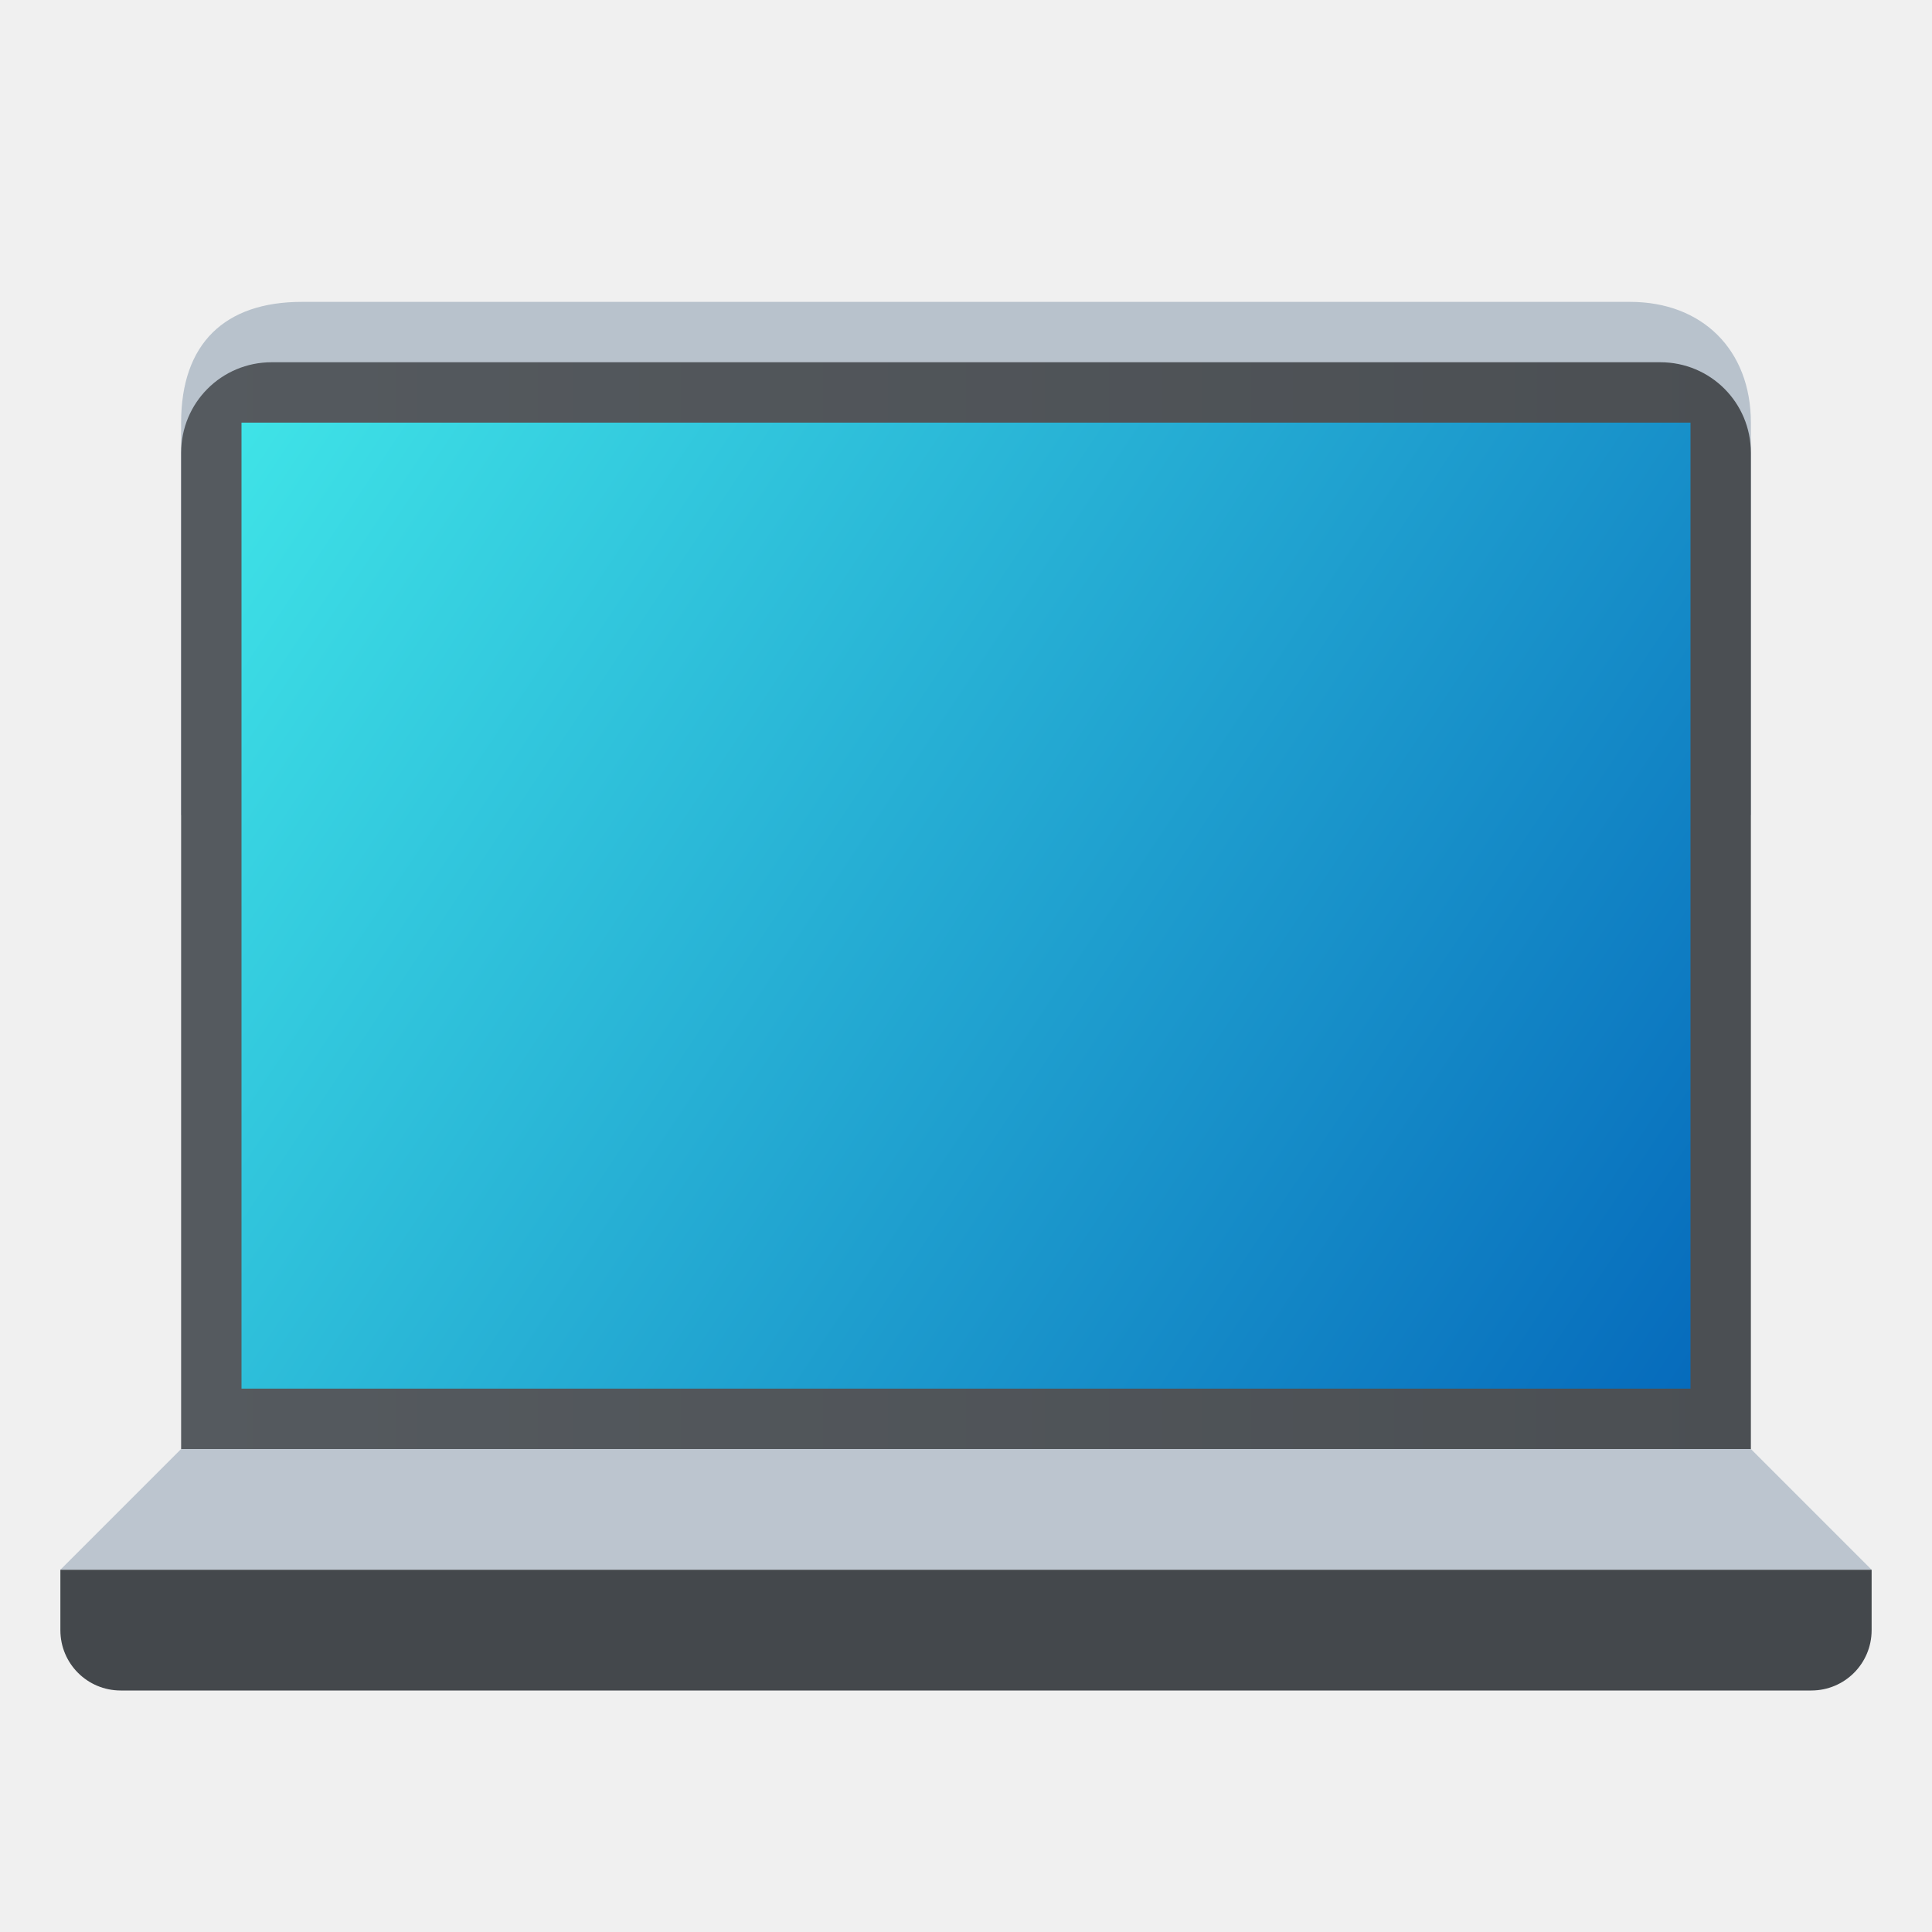
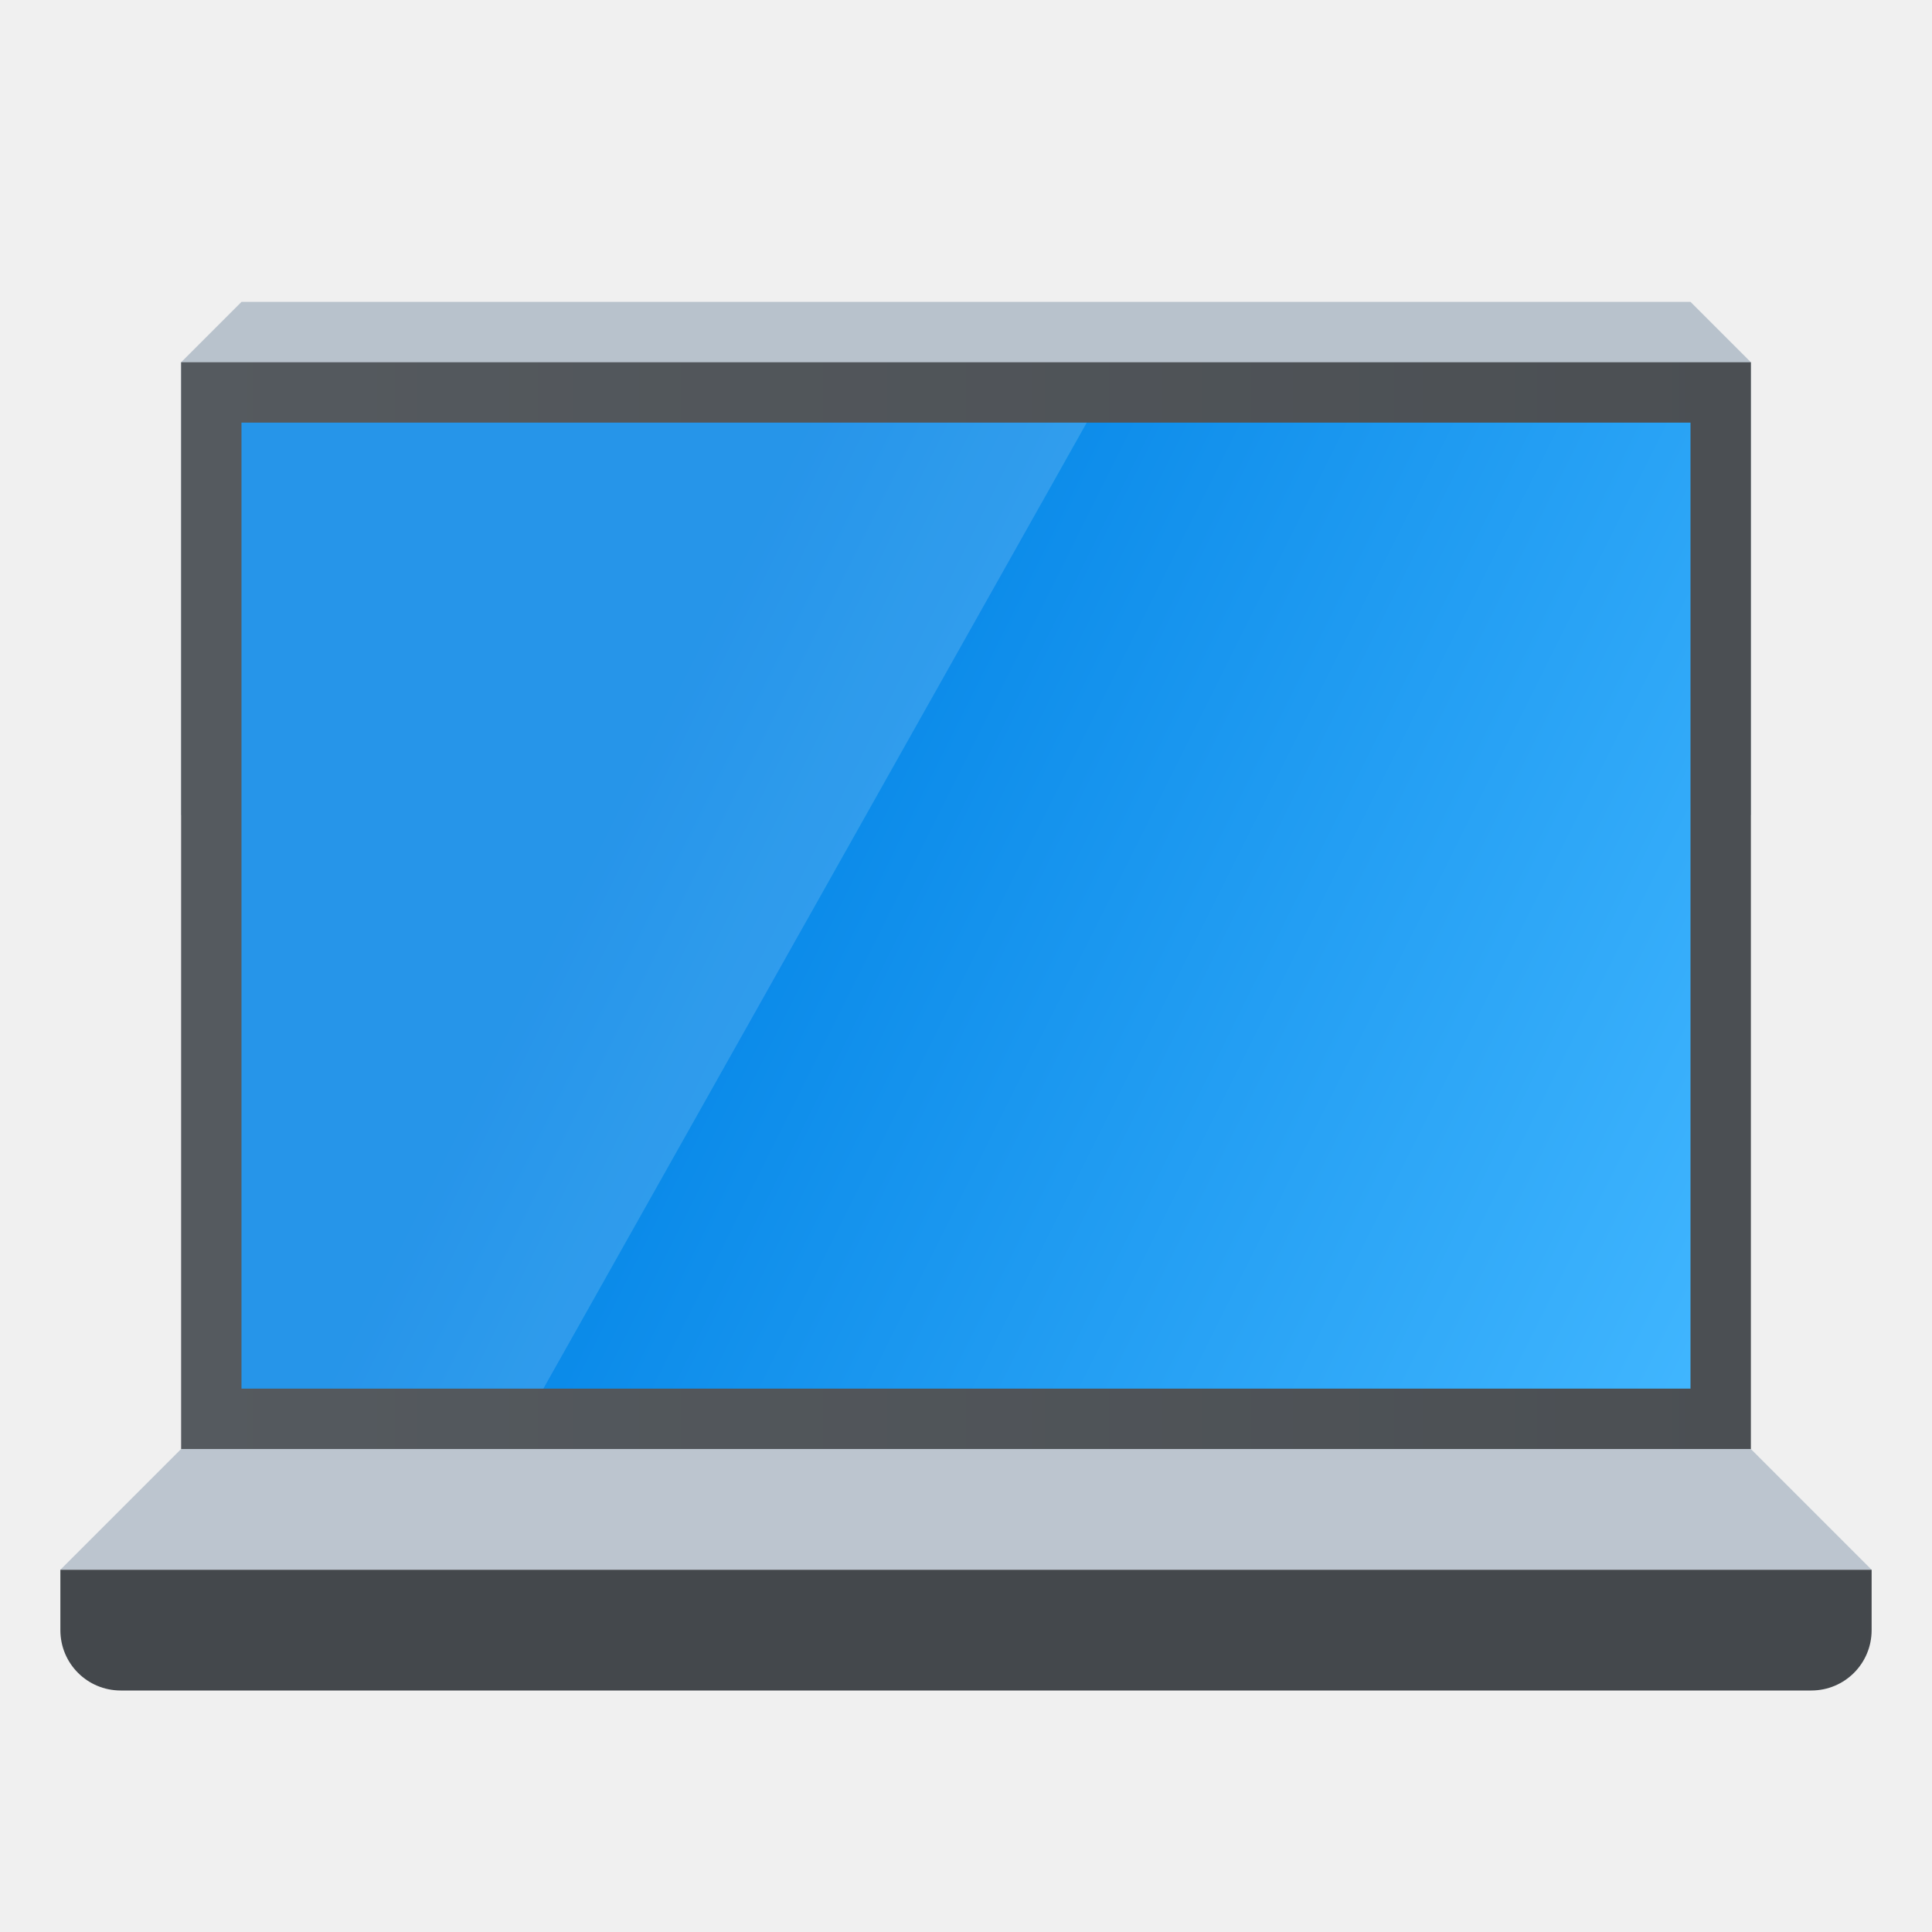
<svg xmlns="http://www.w3.org/2000/svg" xmlns:xlink="http://www.w3.org/1999/xlink" width="32" height="32" viewBox="0 0 32 32" version="1.1" id="svg580">
  <defs id="defs577">
-     <linearGradient xlink:href="#linearGradient1116" id="linearGradient1118" x1="2.117" y1="7.276" x2="15.875" y2="7.276" gradientUnits="userSpaceOnUse" gradientTransform="matrix(1.889764,0,0,1.841308,-0.9999999,2.102564)" />
+     <linearGradient xlink:href="#linearGradient1116" id="linearGradient1908" x1="4" y1="32" x2="60" y2="32" gradientUnits="userSpaceOnUse" gradientTransform="matrix(0.4642857,0,0,0.4736842,1.142858,-0.1578938)" />
    <linearGradient id="linearGradient1116">
      <stop style="stop-color:#555a5f;stop-opacity:1;" offset="0" id="stop1112" />
      <stop style="stop-color:#4b4f53;stop-opacity:1" offset="1" id="stop1114" />
    </linearGradient>
-     <linearGradient id="linearGradient2301">
-       <stop style="stop-color:#3fe3e7;stop-opacity:1;" offset="0" id="stop2297" />
-       <stop style="stop-color:#066bbc;stop-opacity:1" offset="1" id="stop2299" />
+     <linearGradient xlink:href="#linearGradient3238" id="linearGradient3240" x1="17.902" y1="29.999" x2="60" y2="51" gradientUnits="userSpaceOnUse" gradientTransform="matrix(0.4444444,0,0,0.4444444,1.777778,0.7777785)" />
+     <linearGradient id="linearGradient3238">
+       <stop style="stop-color:#0082e5;stop-opacity:1;" offset="0" id="stop3234" />
+       <stop style="stop-color:#42b7ff;stop-opacity:1;" offset="1" id="stop3236" />
    </linearGradient>
-     <linearGradient xlink:href="#linearGradient2301" id="linearGradient1032" x1="4" y1="7" x2="28" y2="23" gradientUnits="userSpaceOnUse" />
  </defs>
  <path id="rect958" style="fill:#bcc5cf;stroke-width:2.5;stroke-linecap:round;stroke-linejoin:round" d="M 3,24 H 29 L 31,26 H 1 Z" />
-   <path id="rect1418" style="fill:#b8c2cc;stroke-width:2.5;stroke-linecap:round;stroke-linejoin:round" d="M 5,5 H 27 c 1.192,0 2,0.793 2,2 v 6.5 H 3 V 7 c 0,-1.311 0.724,-2 2,-2 z" />
-   <path id="rect846-3" style="fill:url(#linearGradient1118);stroke-width:2.468;stroke-linecap:round;stroke-linejoin:round" d="M 4.5,6 H 27.5 c 0.831,0 1.5,0.669 1.5,1.5 V 24 H 3 V 7.5 c 0,-0.831 0.669,-1.5 1.5,-1.5 z" />
  <path id="rect1839" style="fill:#44484c;fill-opacity:1;stroke-width:5.176;stroke-linecap:round;stroke-linejoin:round" d="M 1 26 L 1 27 C 1 27.554 1.446 28 2 28 L 30 28 C 30.554 28 31 27.554 31 27 L 31 26 L 30 26 L 2 26 L 1 26 z " />
-   <rect style="fill:url(#linearGradient1032);fill-opacity:1;stroke-width:1.708;stroke-linecap:round" id="rect470" width="24" height="16" x="4" y="7" />
+   <path id="rect1418" style="fill:#b8c2cc;stroke-width:2.5;stroke-linecap:round;stroke-linejoin:round" d="m 4,5 h 24 l 1,1 v 7.5 H 3 V 6 Z" />
+   <rect style="fill:url(#linearGradient1908);fill-opacity:1;stroke-width:0.469;stroke-linecap:round" id="rect1537" width="26" height="18" x="3" y="6" />
+   <rect style="fill:url(#linearGradient3240);fill-opacity:1;stroke-width:0.444;stroke-linecap:round" id="rect1910" width="24" height="16" x="4" y="7" />
+   <path d="M 4,7 H 18 L 9,23 H 4 Z" style="color:#000000;opacity:0.15;fill:#ffffff;stroke-width:0.375" id="path3898" />
</svg>
